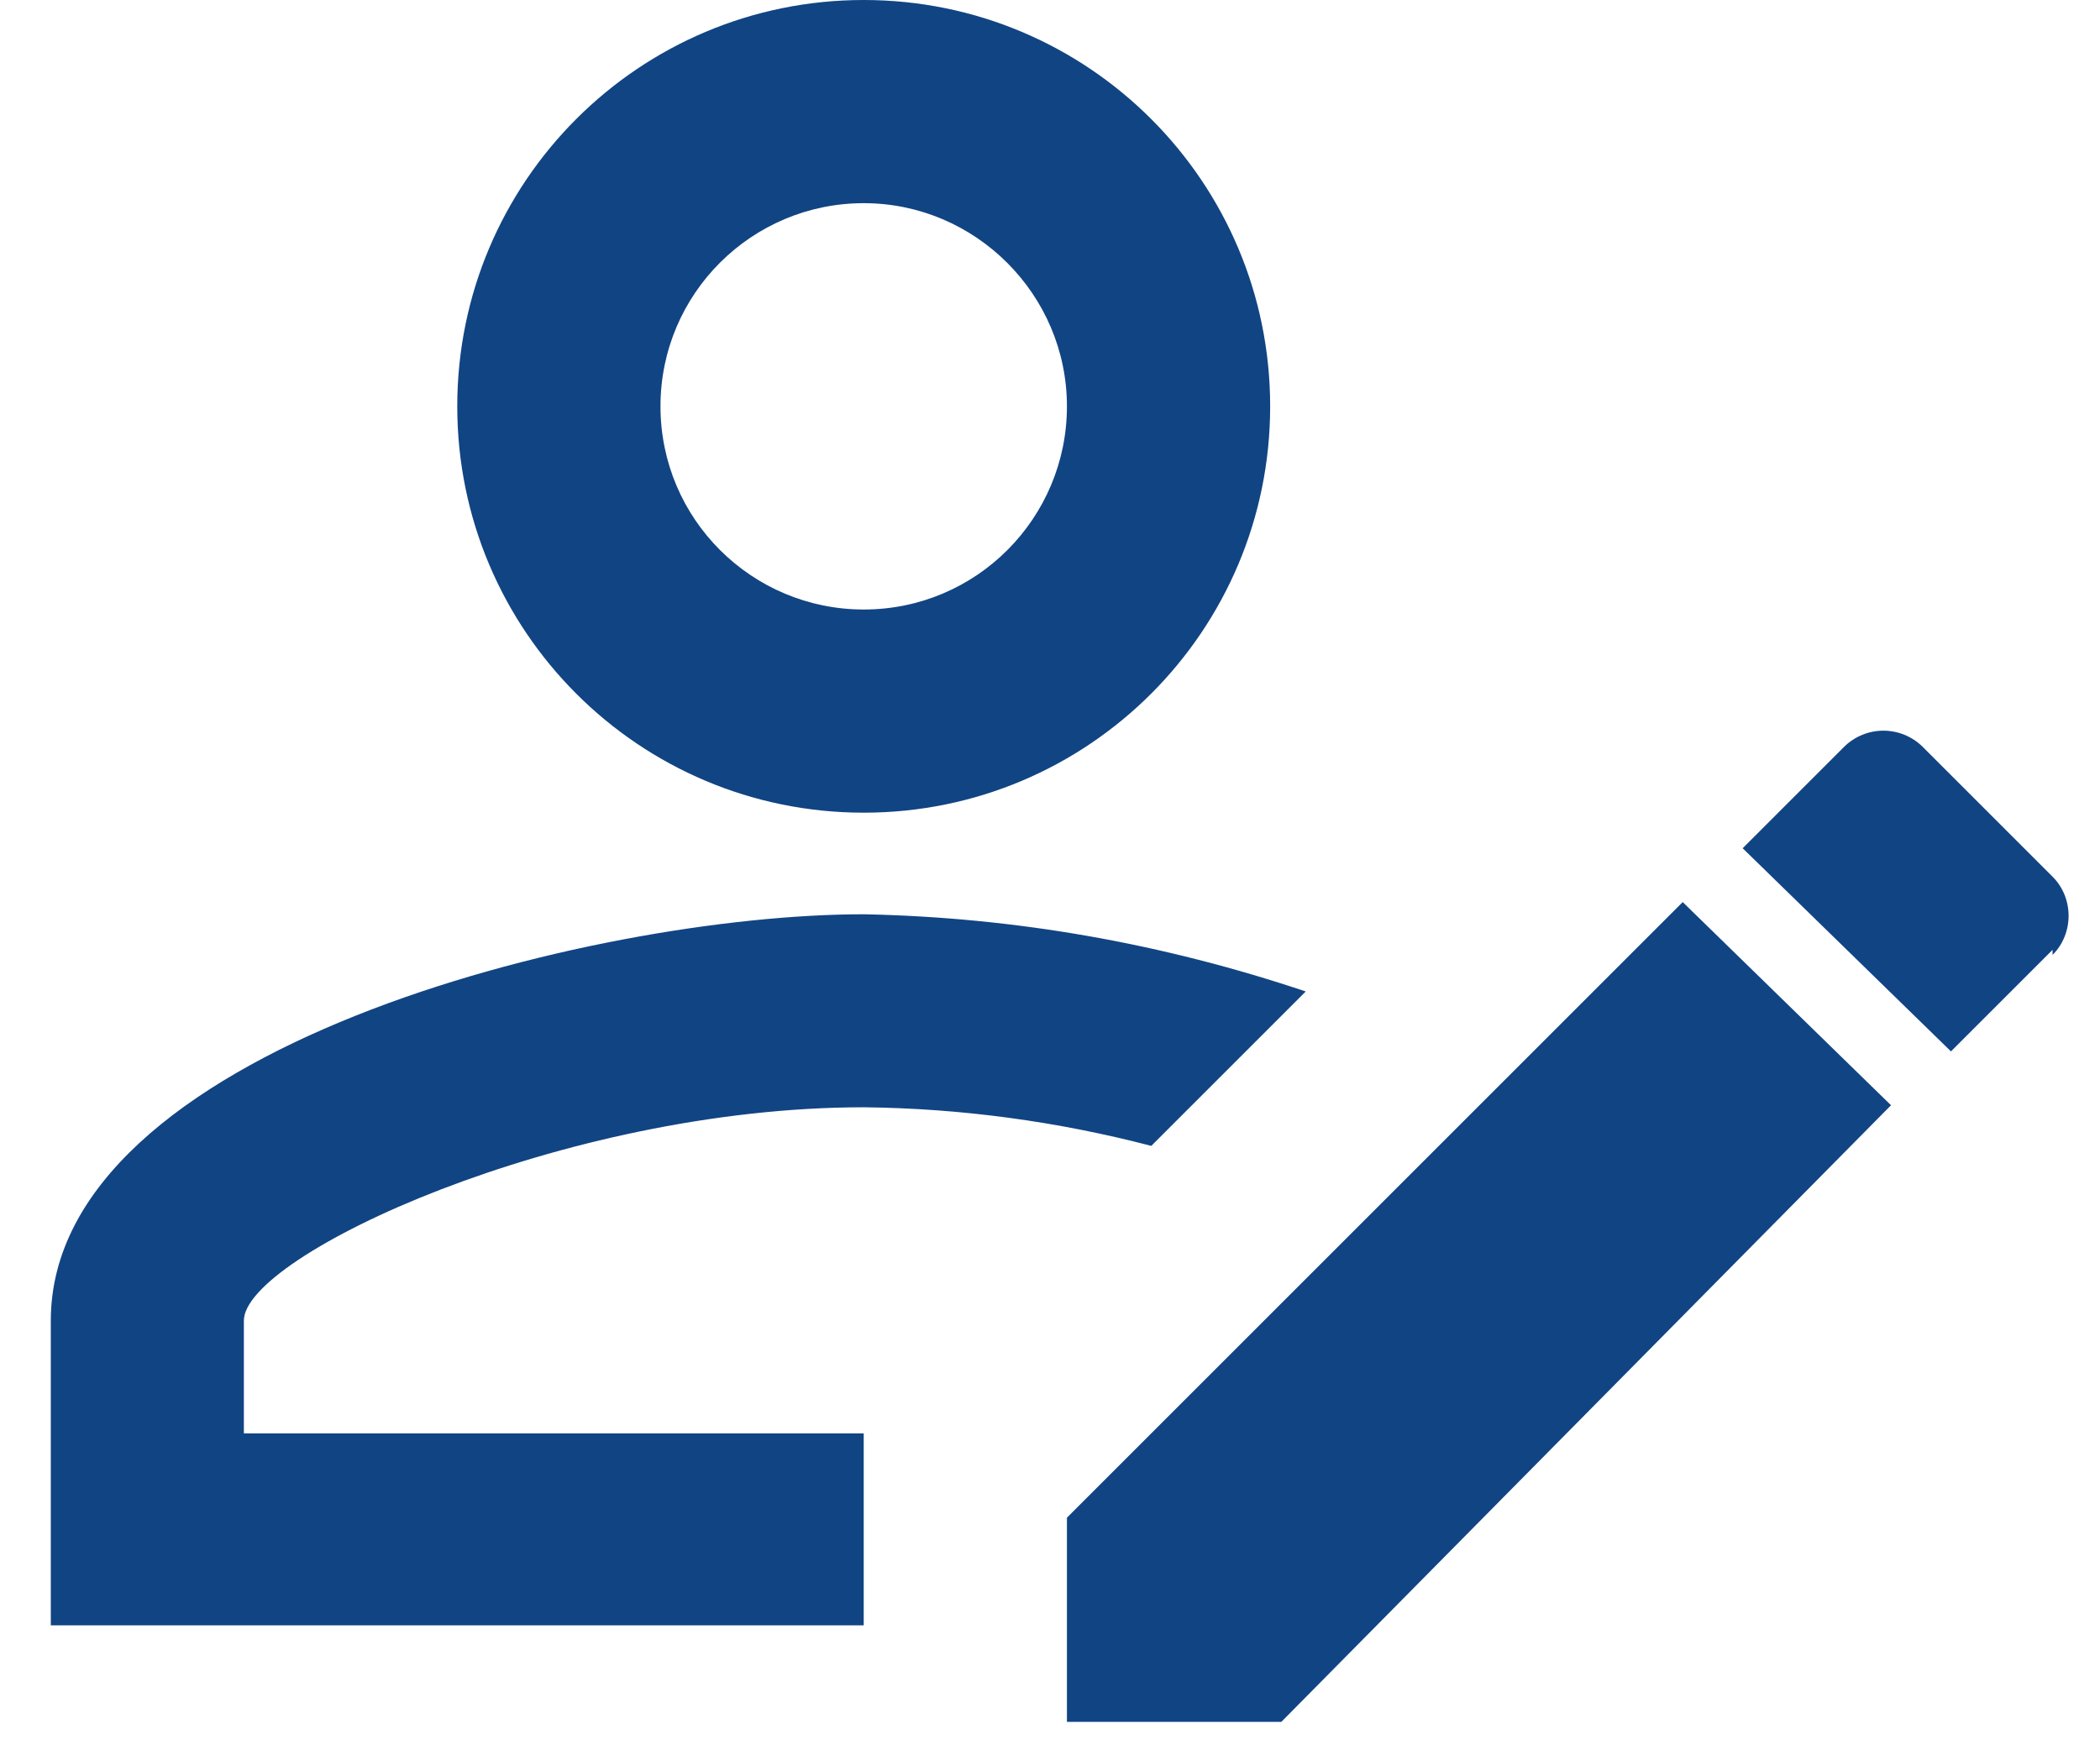
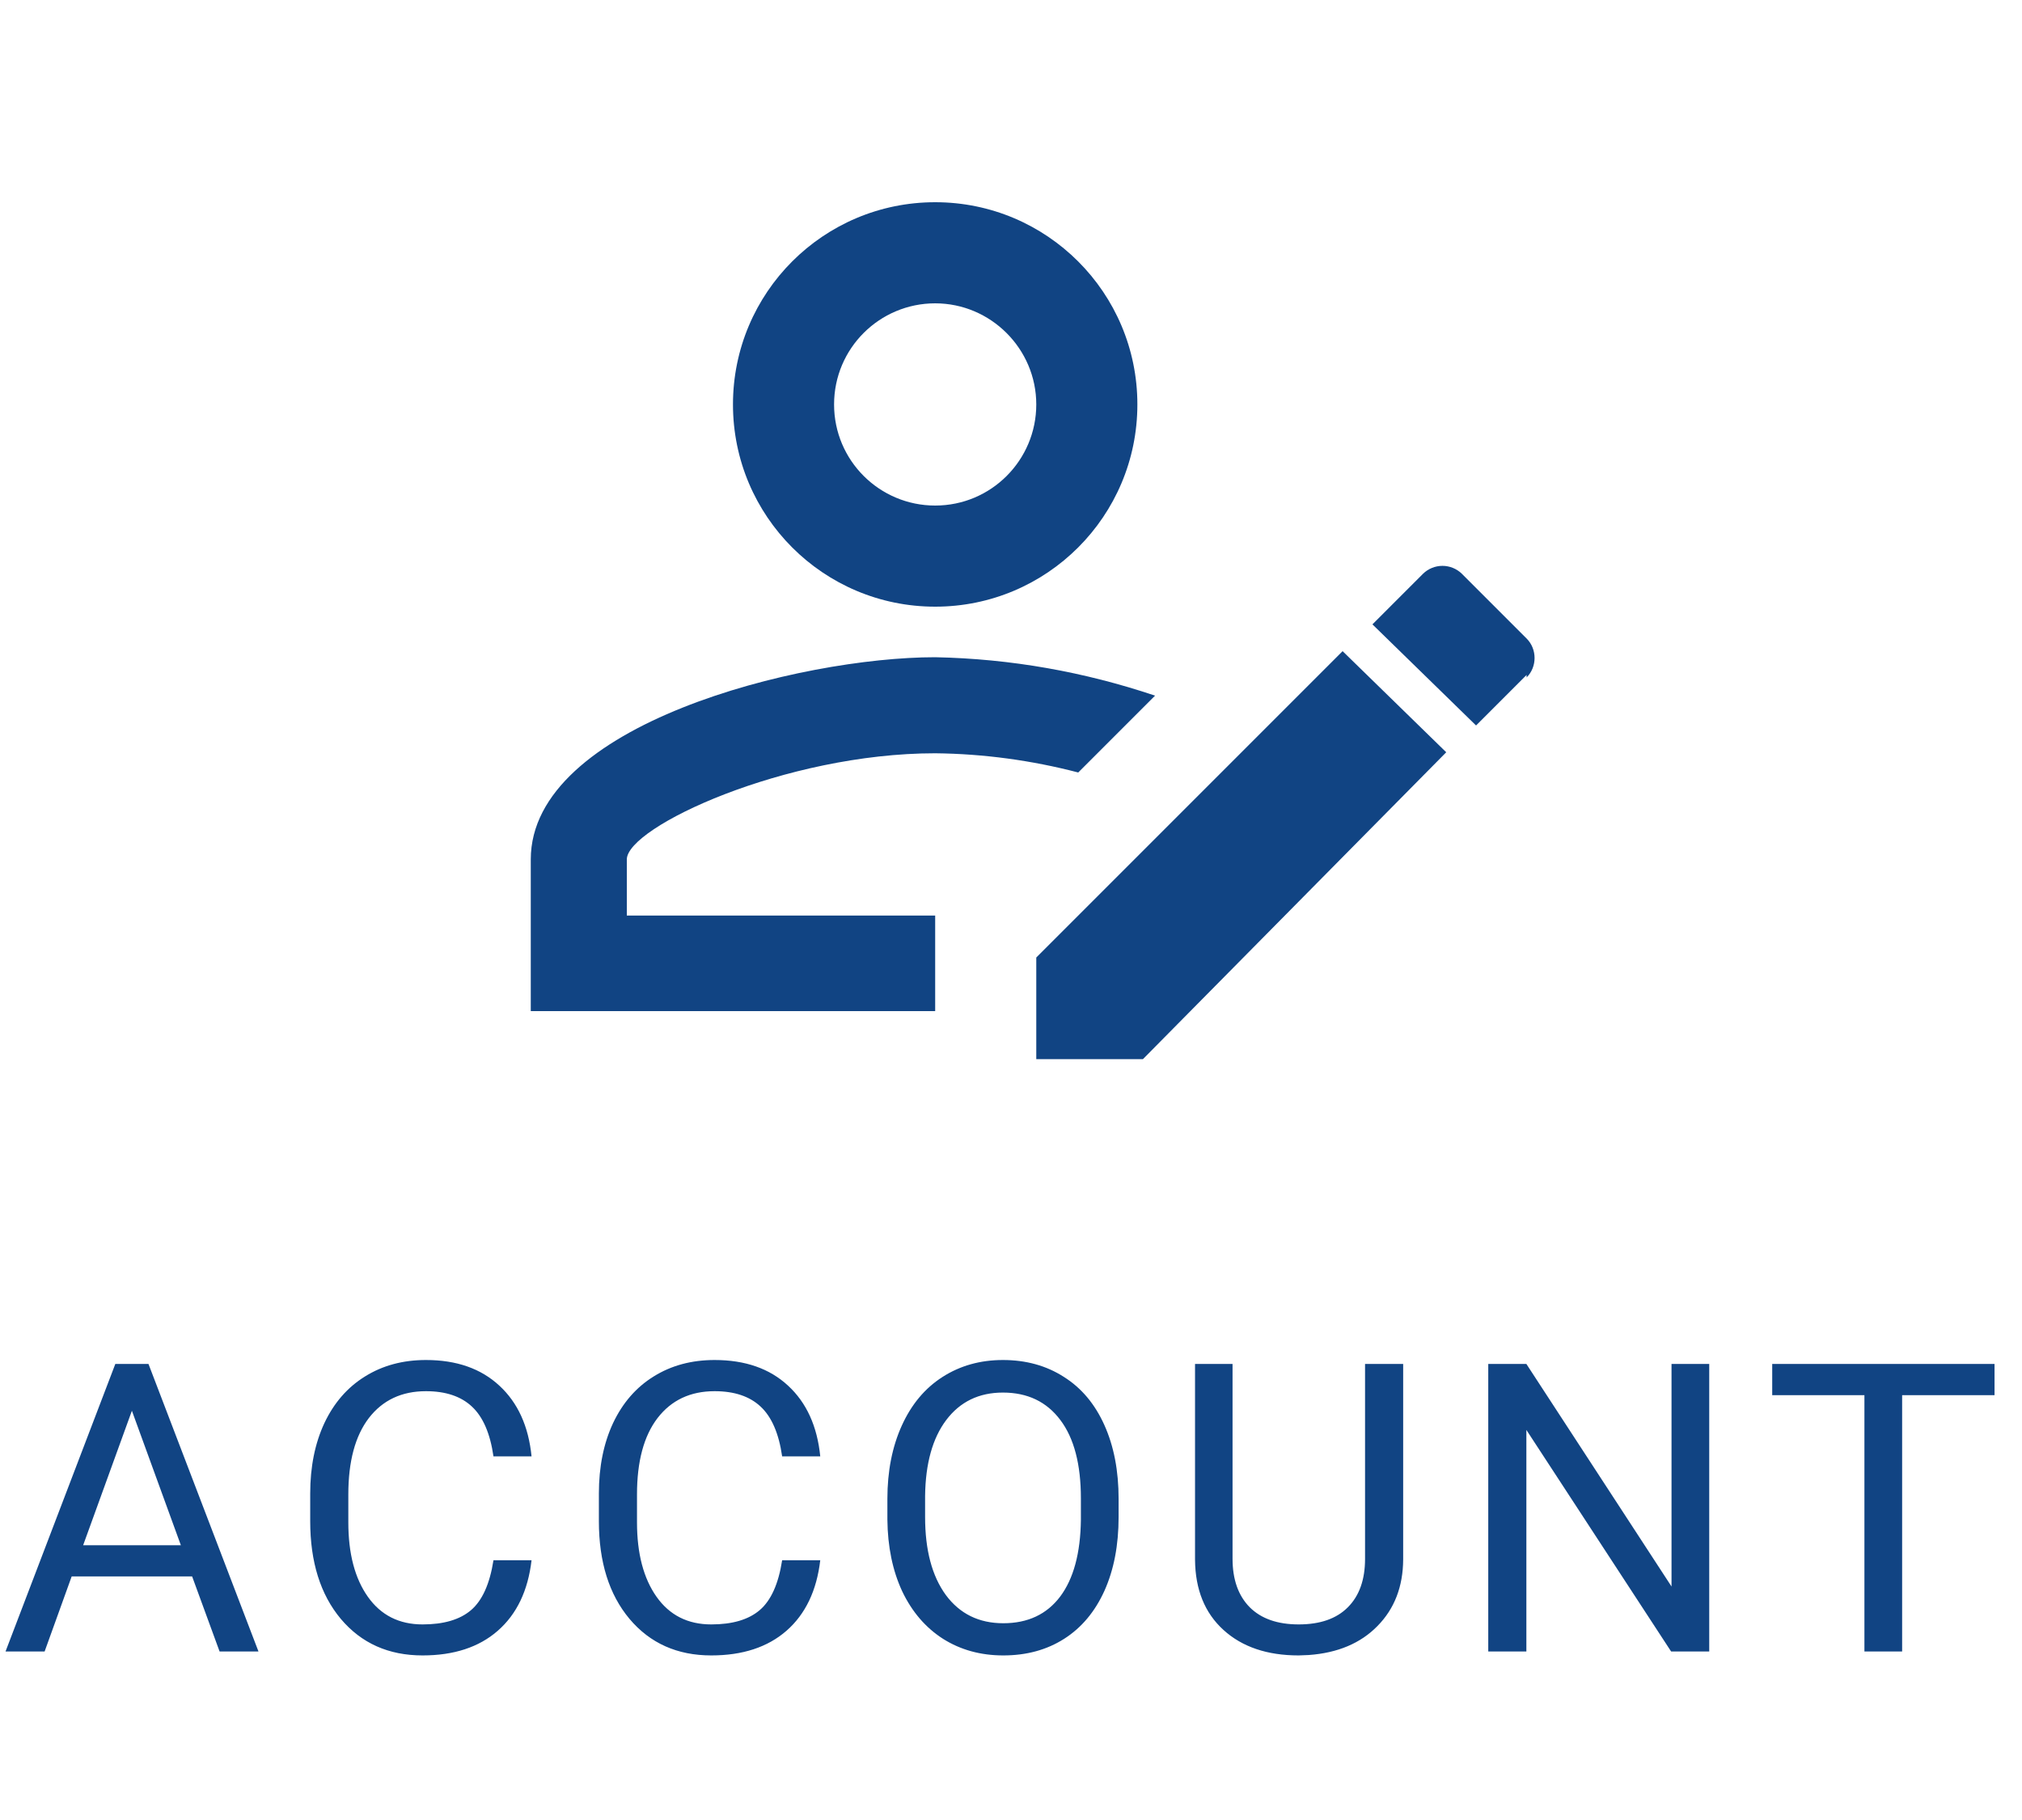
- <svg xmlns="http://www.w3.org/2000/svg" width="31" height="26" viewBox="0 0 31 26" fill="none">
-   <path d="M0.75 19.5V24H12.75V21.165H3.6V19.5C3.6 18.54 8.295 16.35 12.75 16.35C14.19 16.365 15.615 16.56 16.995 16.92L19.275 14.64C17.175 13.935 15 13.545 12.75 13.5C8.745 13.5 0.75 15.495 0.75 19.5ZM12.75 0C9.435 0 6.75 2.685 6.75 6C6.75 9.315 9.435 12 12.75 12C16.065 12 18.75 9.315 18.75 6C18.75 2.685 16.065 0 12.75 0ZM12.75 9C11.1 9 9.75 7.665 9.75 6C9.75 4.335 11.1 3 12.75 3C14.4 3 15.75 4.35 15.75 6C15.75 7.65 14.415 9 12.75 9ZM30.3 14.025L28.8 15.525L25.725 12.525L27.225 11.025C27.379 10.874 27.587 10.789 27.802 10.789C28.018 10.789 28.226 10.874 28.38 11.025L30.3 12.945C30.615 13.26 30.615 13.785 30.3 14.1V14.025ZM15.75 22.41L24.84 13.32L27.915 16.32L18.915 25.425H15.75V22.41Z" fill="#114483" />
+ <svg xmlns="http://www.w3.org/2000/svg" width="60" height="54" viewBox="0 0 60 54" fill="none">
+   <path d="M5.701 46.773H2.127L1.324 49H0.164L3.422 40.469H4.406L7.67 49H6.516L5.701 46.773ZM2.467 45.848H5.367L3.914 41.857L2.467 45.848ZM15.773 46.293C15.668 47.195 15.334 47.893 14.771 48.385C14.213 48.873 13.469 49.117 12.539 49.117C11.531 49.117 10.723 48.756 10.113 48.033C9.508 47.31 9.205 46.344 9.205 45.133V44.312C9.205 43.52 9.346 42.822 9.627 42.221C9.912 41.619 10.315 41.158 10.834 40.838C11.354 40.514 11.955 40.352 12.639 40.352C13.545 40.352 14.271 40.605 14.818 41.113C15.365 41.617 15.684 42.316 15.773 43.211H14.643C14.545 42.531 14.332 42.039 14.004 41.734C13.68 41.43 13.225 41.277 12.639 41.277C11.92 41.277 11.355 41.543 10.945 42.074C10.539 42.605 10.336 43.361 10.336 44.342V45.168C10.336 46.094 10.529 46.83 10.916 47.377C11.303 47.924 11.844 48.197 12.539 48.197C13.164 48.197 13.643 48.057 13.975 47.775C14.31 47.49 14.533 46.996 14.643 46.293H15.773ZM24.34 46.293C24.234 47.195 23.9 47.893 23.338 48.385C22.779 48.873 22.035 49.117 21.105 49.117C20.098 49.117 19.289 48.756 18.68 48.033C18.074 47.31 17.771 46.344 17.771 45.133V44.312C17.771 43.52 17.912 42.822 18.193 42.221C18.479 41.619 18.881 41.158 19.4 40.838C19.92 40.514 20.521 40.352 21.205 40.352C22.111 40.352 22.838 40.605 23.385 41.113C23.932 41.617 24.25 42.316 24.34 43.211H23.209C23.111 42.531 22.898 42.039 22.57 41.734C22.246 41.43 21.791 41.277 21.205 41.277C20.486 41.277 19.922 41.543 19.512 42.074C19.105 42.605 18.902 43.361 18.902 44.342V45.168C18.902 46.094 19.096 46.83 19.482 47.377C19.869 47.924 20.41 48.197 21.105 48.197C21.73 48.197 22.209 48.057 22.541 47.775C22.877 47.49 23.1 46.996 23.209 46.293H24.34ZM33.193 45.01C33.193 45.846 33.053 46.576 32.772 47.201C32.49 47.822 32.092 48.297 31.576 48.625C31.061 48.953 30.459 49.117 29.771 49.117C29.1 49.117 28.504 48.953 27.984 48.625C27.465 48.293 27.061 47.822 26.771 47.213C26.486 46.6 26.34 45.891 26.332 45.086V44.471C26.332 43.65 26.475 42.926 26.76 42.297C27.045 41.668 27.447 41.188 27.967 40.855C28.49 40.52 29.088 40.352 29.76 40.352C30.443 40.352 31.045 40.518 31.564 40.85C32.088 41.178 32.49 41.656 32.772 42.285C33.053 42.91 33.193 43.639 33.193 44.471V45.01ZM32.074 44.459C32.074 43.447 31.871 42.672 31.465 42.133C31.059 41.59 30.49 41.318 29.76 41.318C29.049 41.318 28.488 41.59 28.078 42.133C27.672 42.672 27.463 43.422 27.451 44.383V45.01C27.451 45.99 27.656 46.762 28.066 47.324C28.48 47.883 29.049 48.162 29.771 48.162C30.498 48.162 31.061 47.898 31.459 47.371C31.857 46.84 32.062 46.08 32.074 45.092V44.459ZM41.637 40.469V46.27C41.633 47.074 41.379 47.732 40.875 48.244C40.375 48.756 39.695 49.043 38.836 49.105L38.537 49.117C37.603 49.117 36.859 48.865 36.305 48.361C35.75 47.857 35.469 47.164 35.461 46.281V40.469H36.574V46.246C36.574 46.863 36.744 47.344 37.084 47.688C37.424 48.027 37.908 48.197 38.537 48.197C39.174 48.197 39.66 48.027 39.996 47.688C40.336 47.348 40.506 46.869 40.506 46.252V40.469H41.637ZM50.719 49H49.588L45.293 42.426V49H44.162V40.469H45.293L49.6 47.072V40.469H50.719V49ZM59.185 41.395H56.443V49H55.324V41.395H52.588V40.469H59.185V41.395Z" fill="#114483" />
+   <path d="M15.75 25.5V30H27.75V27.165H18.6V25.5C18.6 24.54 23.295 22.35 27.75 22.35C29.19 22.365 30.615 22.56 31.995 22.92L34.275 20.64C32.175 19.935 30 19.545 27.75 19.5C23.745 19.5 15.75 21.495 15.75 25.5ZM27.75 6C24.435 6 21.75 8.685 21.75 12C21.75 15.315 24.435 18 27.75 18C31.065 18 33.75 15.315 33.75 12C33.75 8.685 31.065 6 27.75 6ZM27.75 15C26.1 15 24.75 13.665 24.75 12C24.75 10.335 26.1 9 27.75 9C29.4 9 30.75 10.35 30.75 12C30.75 13.65 29.415 15 27.75 15ZM45.3 20.025L43.8 21.525L40.725 18.525L42.225 17.025C42.379 16.874 42.587 16.789 42.803 16.789C43.018 16.789 43.226 16.874 43.38 17.025L45.3 18.945C45.615 19.26 45.615 19.785 45.3 20.1V20.025ZM30.75 28.41L39.84 19.32L42.915 22.32L33.915 31.425H30.75V28.41Z" fill="#114483" />
</svg>
